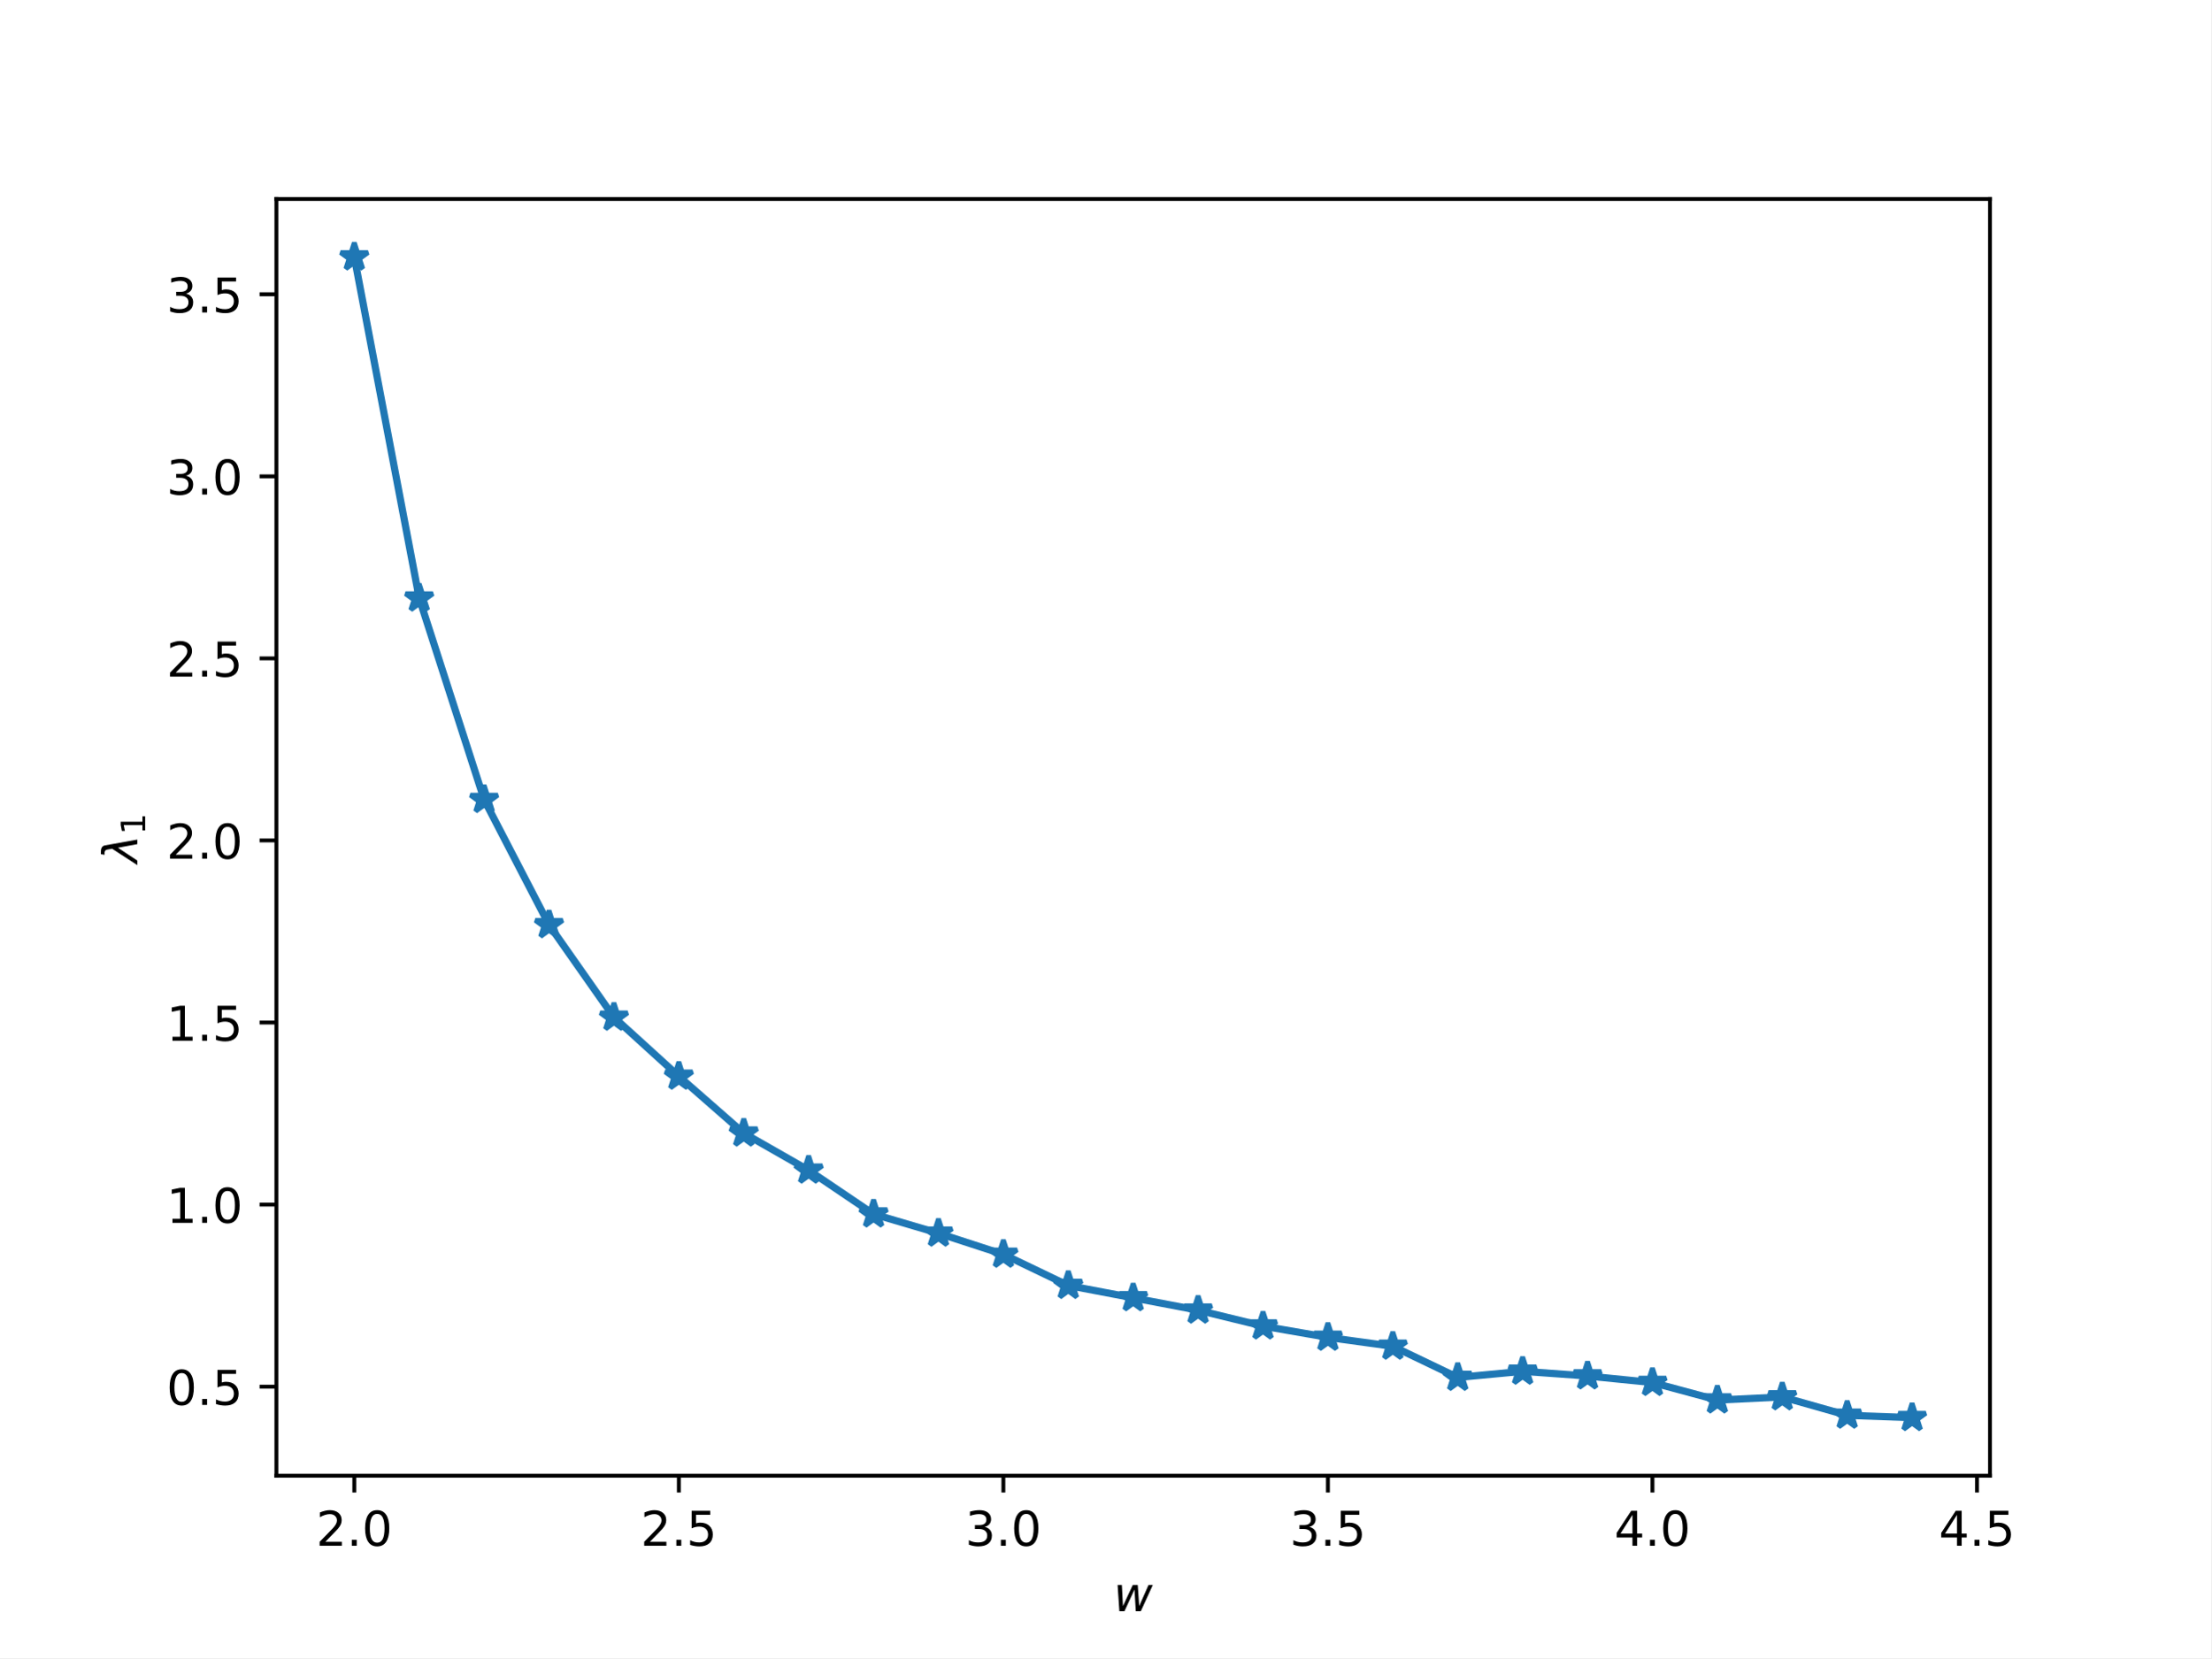
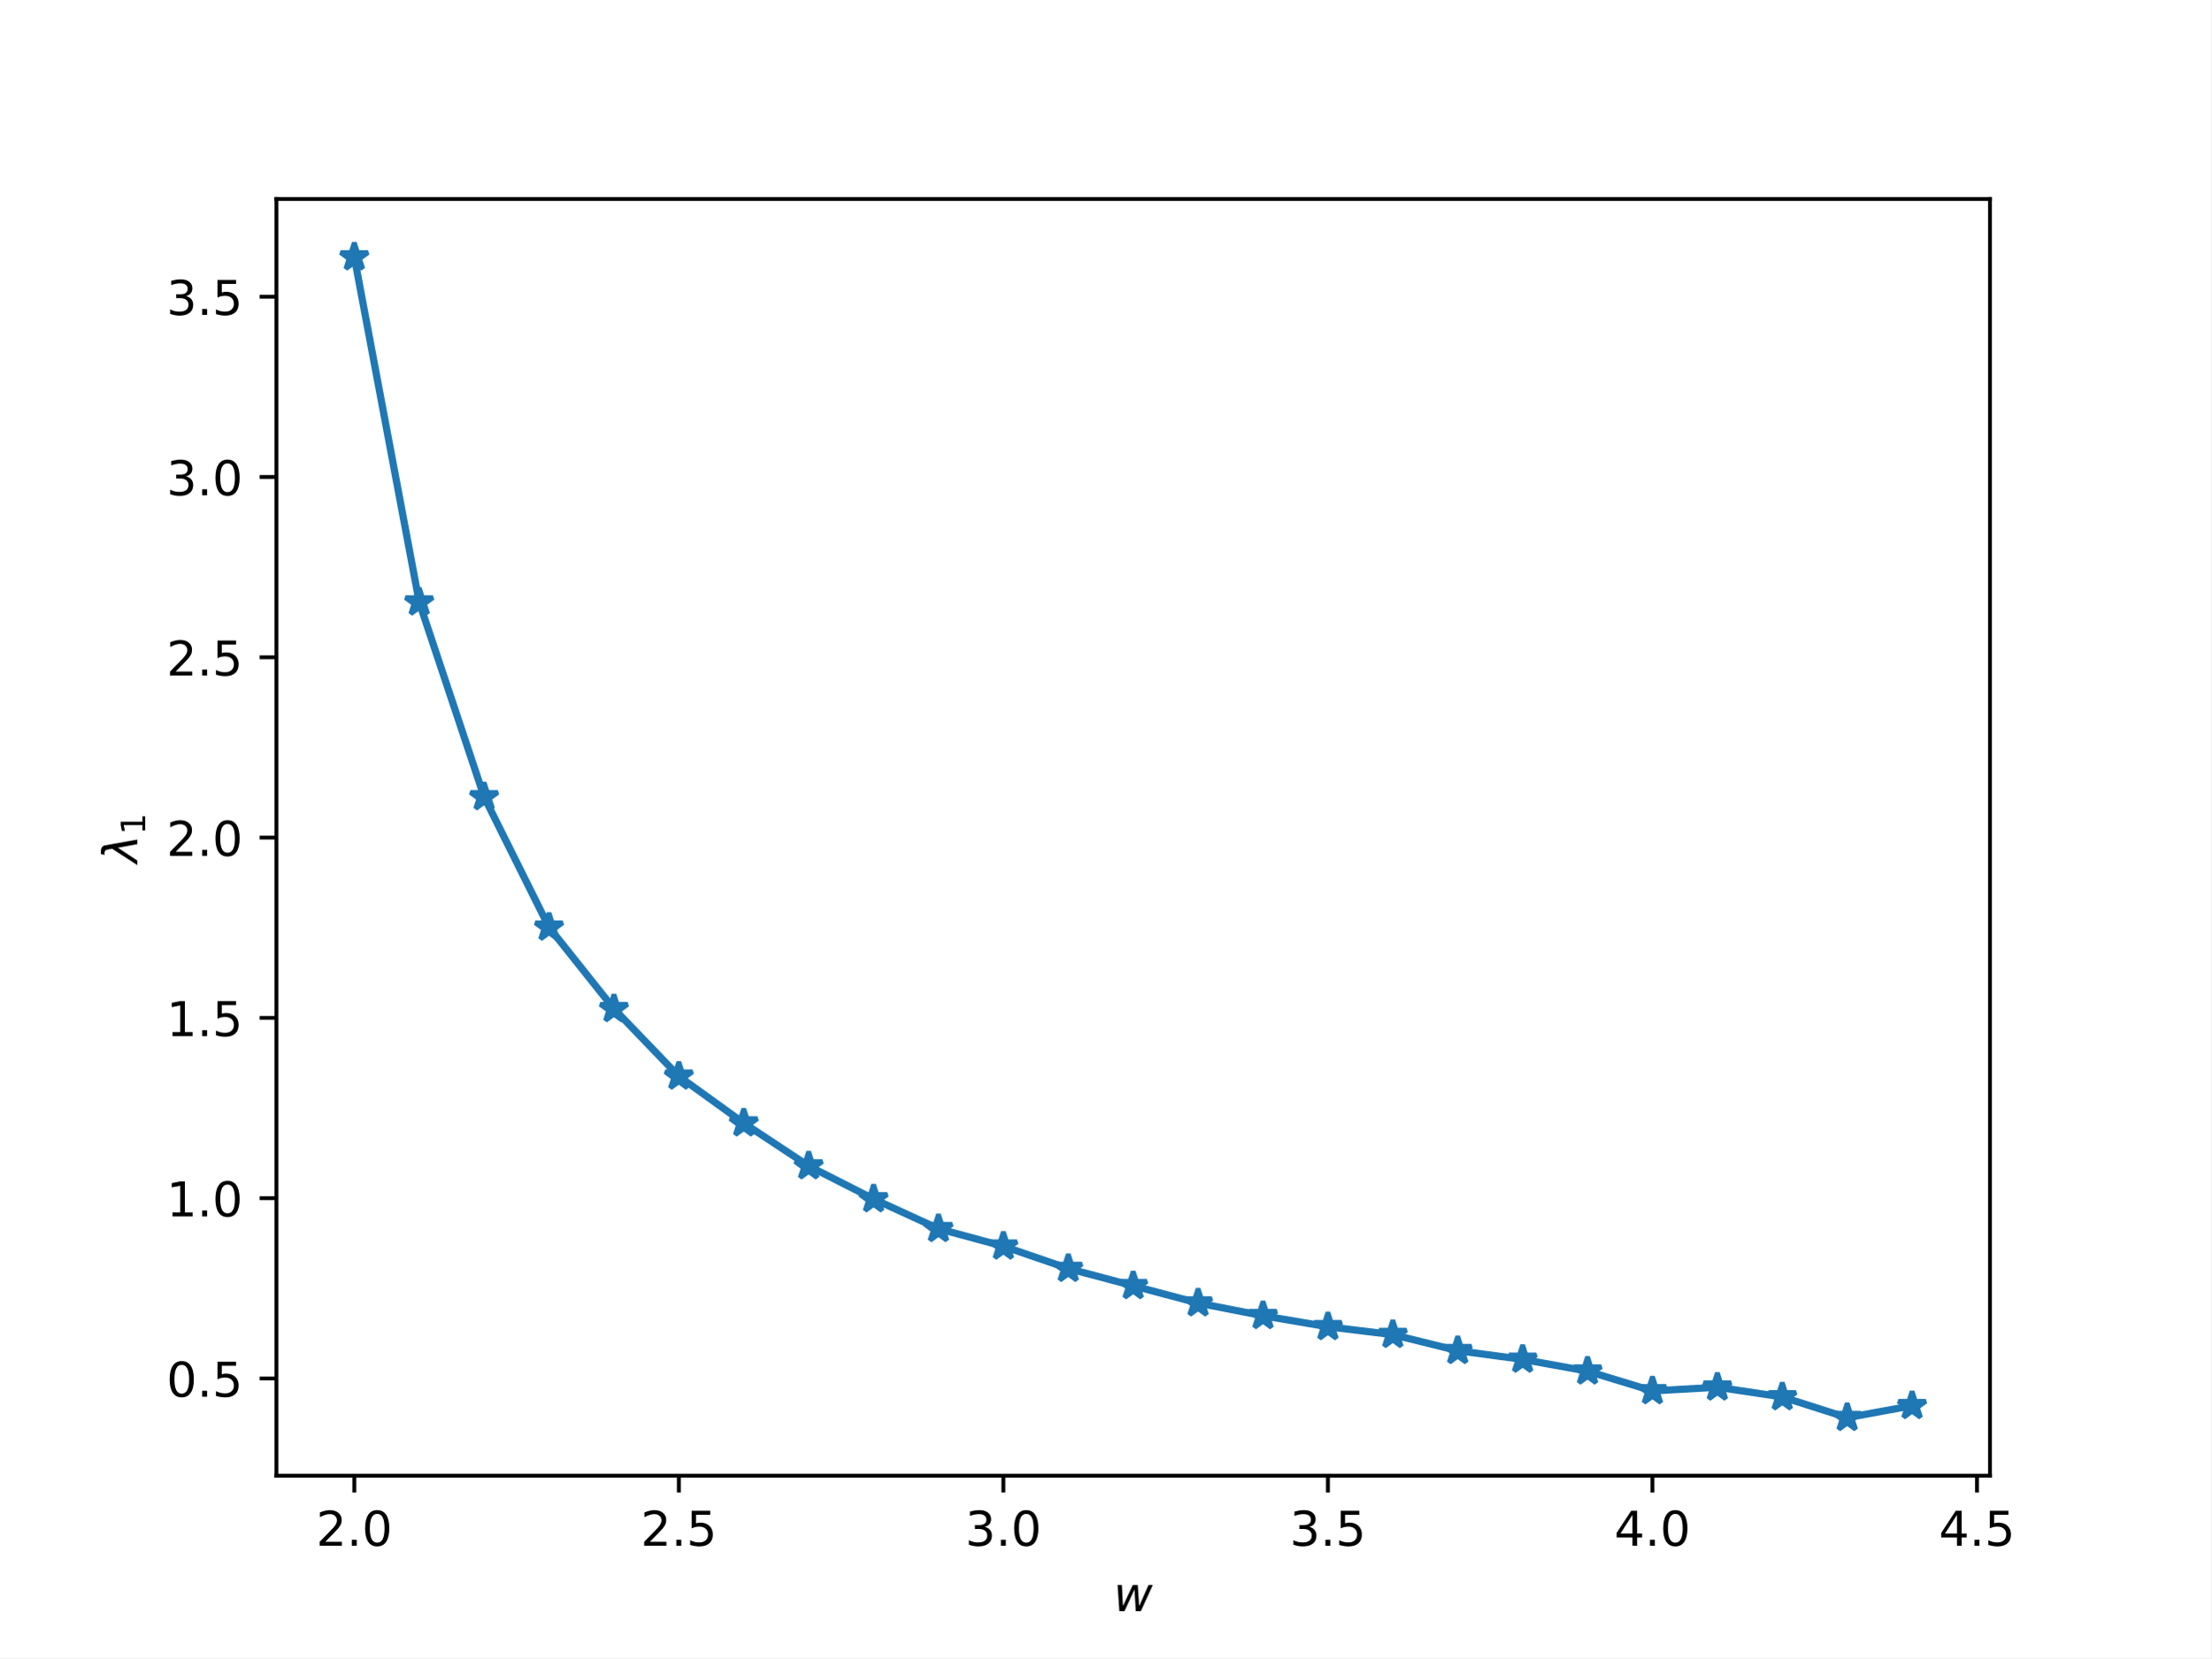
<svg xmlns="http://www.w3.org/2000/svg" xmlns:xlink="http://www.w3.org/1999/xlink" height="345.6pt" version="1.1" viewBox="0 0 460.8 345.6" width="460.8pt">
  <defs>
    <style type="text/css">
*{stroke-linecap:butt;stroke-linejoin:round;}
  </style>
  </defs>
  <g id="figure_1">
    <g id="patch_1">
      <path d="M 0 345.6  L 460.8 345.6  L 460.8 0  L 0 0  z " style="fill:#ffffff;" />
    </g>
    <g id="axes_1">
      <g id="patch_2">
        <path d="M 57.6 307.584  L 414.72 307.584  L 414.72 41.472  L 57.6 41.472  z " style="fill:#ffffff;" />
      </g>
      <g id="matplotlib.axis_1">
        <g id="xtick_1">
          <g id="line2d_1">
            <defs>
-               <path d="M 0 0  L 0 3.5  " id="m6248714558" style="stroke:#000000;stroke-width:0.8;" />
-             </defs>
-             <g>
-               <use style="stroke:#000000;stroke-width:0.8;" x="73.833" xlink:href="#m6248714558" y="307.584" />
+               <path d="M 0 0  L 0 3.5  " id="m6b63fda415" style="stroke:#000000;stroke-width:0.8;" />
+             </defs>
+             <g>
+               <use style="stroke:#000000;stroke-width:0.8;" x="73.833" xlink:href="#m6b63fda415" y="307.584" />
            </g>
          </g>
          <g id="text_1">
            <defs>
              <path d="M 19.188 8.297  L 53.609 8.297  L 53.609 0  L 7.328 0  L 7.328 8.297  Q 12.938 14.109 22.625 23.891  Q 32.328 33.688 34.812 36.531  Q 39.547 41.844 41.422 45.531  Q 43.312 49.219 43.312 52.781  Q 43.312 58.594 39.234 62.25  Q 35.156 65.922 28.609 65.922  Q 23.969 65.922 18.812 64.312  Q 13.672 62.703 7.812 59.422  L 7.812 69.391  Q 13.766 71.781 18.938 73  Q 24.125 74.219 28.422 74.219  Q 39.75 74.219 46.484 68.547  Q 53.219 62.891 53.219 53.422  Q 53.219 48.922 51.531 44.891  Q 49.859 40.875 45.406 35.406  Q 44.188 33.984 37.641 27.219  Q 31.109 20.453 19.188 8.297  z " id="DejaVuSans-32" />
              <path d="M 10.688 12.406  L 21 12.406  L 21 0  L 10.688 0  z " id="DejaVuSans-2e" />
              <path d="M 31.781 66.406  Q 24.172 66.406 20.328 58.906  Q 16.5 51.422 16.5 36.375  Q 16.5 21.391 20.328 13.891  Q 24.172 6.391 31.781 6.391  Q 39.453 6.391 43.281 13.891  Q 47.125 21.391 47.125 36.375  Q 47.125 51.422 43.281 58.906  Q 39.453 66.406 31.781 66.406  z M 31.781 74.219  Q 44.047 74.219 50.516 64.516  Q 56.984 54.828 56.984 36.375  Q 56.984 17.969 50.516 8.266  Q 44.047 -1.422 31.781 -1.422  Q 19.531 -1.422 13.062 8.266  Q 6.594 17.969 6.594 36.375  Q 6.594 54.828 13.062 64.516  Q 19.531 74.219 31.781 74.219  z " id="DejaVuSans-30" />
            </defs>
            <g transform="translate(65.88116 322.1824)scale(0.1 -0.1)">
              <use xlink:href="#DejaVuSans-32" />
              <use x="63.623" xlink:href="#DejaVuSans-2e" />
              <use x="95.41" xlink:href="#DejaVuSans-30" />
            </g>
          </g>
        </g>
        <g id="xtick_2">
          <g id="line2d_2">
            <g>
-               <use style="stroke:#000000;stroke-width:0.8;" x="141.469" xlink:href="#m6248714558" y="307.584" />
+               <use style="stroke:#000000;stroke-width:0.8;" x="141.469" xlink:href="#m6b63fda415" y="307.584" />
            </g>
          </g>
          <g id="text_2">
            <defs>
              <path d="M 10.797 72.906  L 49.516 72.906  L 49.516 64.594  L 19.828 64.594  L 19.828 46.734  Q 21.969 47.469 24.109 47.828  Q 26.266 48.188 28.422 48.188  Q 40.625 48.188 47.75 41.5  Q 54.891 34.812 54.891 23.391  Q 54.891 11.625 47.562 5.094  Q 40.234 -1.422 26.906 -1.422  Q 22.312 -1.422 17.547 -0.641  Q 12.797 0.141 7.719 1.703  L 7.719 11.625  Q 12.109 9.234 16.797 8.062  Q 21.484 6.891 26.703 6.891  Q 35.156 6.891 40.078 11.328  Q 45.016 15.766 45.016 23.391  Q 45.016 31 40.078 35.438  Q 35.156 39.891 26.703 39.891  Q 22.75 39.891 18.812 39.016  Q 14.891 38.141 10.797 36.281  z " id="DejaVuSans-35" />
            </defs>
            <g transform="translate(133.5175 322.1824)scale(0.1 -0.1)">
              <use xlink:href="#DejaVuSans-32" />
              <use x="63.623" xlink:href="#DejaVuSans-2e" />
              <use x="95.41" xlink:href="#DejaVuSans-35" />
            </g>
          </g>
        </g>
        <g id="xtick_3">
          <g id="line2d_3">
            <g>
-               <use style="stroke:#000000;stroke-width:0.8;" x="209.105" xlink:href="#m6248714558" y="307.584" />
+               <use style="stroke:#000000;stroke-width:0.8;" x="209.105" xlink:href="#m6b63fda415" y="307.584" />
            </g>
          </g>
          <g id="text_3">
            <defs>
              <path d="M 40.578 39.312  Q 47.656 37.797 51.625 33  Q 55.609 28.219 55.609 21.188  Q 55.609 10.406 48.188 4.484  Q 40.766 -1.422 27.094 -1.422  Q 22.516 -1.422 17.656 -0.516  Q 12.797 0.391 7.625 2.203  L 7.625 11.719  Q 11.719 9.328 16.594 8.109  Q 21.484 6.891 26.812 6.891  Q 36.078 6.891 40.938 10.547  Q 45.797 14.203 45.797 21.188  Q 45.797 27.641 41.281 31.266  Q 36.766 34.906 28.719 34.906  L 20.219 34.906  L 20.219 43.016  L 29.109 43.016  Q 36.375 43.016 40.234 45.922  Q 44.094 48.828 44.094 54.297  Q 44.094 59.906 40.109 62.906  Q 36.141 65.922 28.719 65.922  Q 24.656 65.922 20.016 65.031  Q 15.375 64.156 9.812 62.312  L 9.812 71.094  Q 15.438 72.656 20.344 73.438  Q 25.25 74.219 29.594 74.219  Q 40.828 74.219 47.359 69.109  Q 53.906 64.016 53.906 55.328  Q 53.906 49.266 50.438 45.094  Q 46.969 40.922 40.578 39.312  z " id="DejaVuSans-33" />
            </defs>
            <g transform="translate(201.1539 322.1824)scale(0.1 -0.1)">
              <use xlink:href="#DejaVuSans-33" />
              <use x="63.623" xlink:href="#DejaVuSans-2e" />
              <use x="95.41" xlink:href="#DejaVuSans-30" />
            </g>
          </g>
        </g>
        <g id="xtick_4">
          <g id="line2d_4">
            <g>
-               <use style="stroke:#000000;stroke-width:0.8;" x="276.742" xlink:href="#m6248714558" y="307.584" />
+               <use style="stroke:#000000;stroke-width:0.8;" x="276.742" xlink:href="#m6b63fda415" y="307.584" />
            </g>
          </g>
          <g id="text_4">
            <g transform="translate(268.7903 322.1824)scale(0.1 -0.1)">
              <use xlink:href="#DejaVuSans-33" />
              <use x="63.623" xlink:href="#DejaVuSans-2e" />
              <use x="95.41" xlink:href="#DejaVuSans-35" />
            </g>
          </g>
        </g>
        <g id="xtick_5">
          <g id="line2d_5">
            <g>
-               <use style="stroke:#000000;stroke-width:0.8;" x="344.378" xlink:href="#m6248714558" y="307.584" />
+               <use style="stroke:#000000;stroke-width:0.8;" x="344.378" xlink:href="#m6b63fda415" y="307.584" />
            </g>
          </g>
          <g id="text_5">
            <defs>
              <path d="M 37.797 64.312  L 12.891 25.391  L 37.797 25.391  z M 35.203 72.906  L 47.609 72.906  L 47.609 25.391  L 58.016 25.391  L 58.016 17.188  L 47.609 17.188  L 47.609 0  L 37.797 0  L 37.797 17.188  L 4.891 17.188  L 4.891 26.703  z " id="DejaVuSans-34" />
            </defs>
            <g transform="translate(336.4266 322.1824)scale(0.1 -0.1)">
              <use xlink:href="#DejaVuSans-34" />
              <use x="63.623" xlink:href="#DejaVuSans-2e" />
              <use x="95.41" xlink:href="#DejaVuSans-30" />
            </g>
          </g>
        </g>
        <g id="xtick_6">
          <g id="line2d_6">
            <g>
-               <use style="stroke:#000000;stroke-width:0.8;" x="412.015" xlink:href="#m6248714558" y="307.584" />
+               <use style="stroke:#000000;stroke-width:0.8;" x="412.015" xlink:href="#m6b63fda415" y="307.584" />
            </g>
          </g>
          <g id="text_6">
            <g transform="translate(404.063 322.1824)scale(0.1 -0.1)">
              <use xlink:href="#DejaVuSans-34" />
              <use x="63.623" xlink:href="#DejaVuSans-2e" />
              <use x="95.41" xlink:href="#DejaVuSans-35" />
            </g>
          </g>
        </g>
        <g id="text_7">
          <defs>
            <path d="M 8.5 54.688  L 17.391 54.688  L 19.672 10.688  L 40.094 54.688  L 50.484 54.688  L 53.516 10.688  L 72.906 54.688  L 81.891 54.688  L 56.891 0  L 46.391 0  L 43.703 45.312  L 22.797 0  L 12.203 0  z " id="DejaVuSans-Oblique-77" />
          </defs>
          <g transform="translate(232.06 335.8606)scale(0.1 -0.1)">
            <use transform="translate(0 0.3125)" xlink:href="#DejaVuSans-Oblique-77" />
          </g>
        </g>
      </g>
      <g id="matplotlib.axis_2">
        <g id="ytick_1">
          <g id="line2d_7">
            <defs>
-               <path d="M 0 0  L -3.5 0  " id="m791ecf1d63" style="stroke:#000000;stroke-width:0.8;" />
-             </defs>
-             <g>
-               <use style="stroke:#000000;stroke-width:0.8;" x="57.6" xlink:href="#m791ecf1d63" y="289.026" />
+               <path d="M 0 0  L -3.5 0  " id="m6009795572" style="stroke:#000000;stroke-width:0.8;" />
+             </defs>
+             <g>
+               <use style="stroke:#000000;stroke-width:0.8;" x="57.6" xlink:href="#m6009795572" y="287.323" />
            </g>
          </g>
          <g id="text_8">
-             <g transform="translate(34.69687 292.825)scale(0.1 -0.1)">
+             <g transform="translate(34.69687 291.122)scale(0.1 -0.1)">
              <use xlink:href="#DejaVuSans-30" />
              <use x="63.623" xlink:href="#DejaVuSans-2e" />
              <use x="95.41" xlink:href="#DejaVuSans-35" />
            </g>
          </g>
        </g>
        <g id="ytick_2">
          <g id="line2d_8">
            <g>
-               <use style="stroke:#000000;stroke-width:0.8;" x="57.6" xlink:href="#m791ecf1d63" y="251.076" />
+               <use style="stroke:#000000;stroke-width:0.8;" x="57.6" xlink:href="#m6009795572" y="249.742" />
            </g>
          </g>
          <g id="text_9">
            <defs>
              <path d="M 12.406 8.297  L 28.516 8.297  L 28.516 63.922  L 10.984 60.406  L 10.984 69.391  L 28.422 72.906  L 38.281 72.906  L 38.281 8.297  L 54.391 8.297  L 54.391 0  L 12.406 0  z " id="DejaVuSans-31" />
            </defs>
-             <g transform="translate(34.69687 254.8755)scale(0.1 -0.1)">
+             <g transform="translate(34.69687 253.5411)scale(0.1 -0.1)">
              <use xlink:href="#DejaVuSans-31" />
              <use x="63.623" xlink:href="#DejaVuSans-2e" />
              <use x="95.41" xlink:href="#DejaVuSans-30" />
            </g>
          </g>
        </g>
        <g id="ytick_3">
          <g id="line2d_9">
            <g>
-               <use style="stroke:#000000;stroke-width:0.8;" x="57.6" xlink:href="#m791ecf1d63" y="213.127" />
+               <use style="stroke:#000000;stroke-width:0.8;" x="57.6" xlink:href="#m6009795572" y="212.161" />
            </g>
          </g>
          <g id="text_10">
-             <g transform="translate(34.69687 216.9259)scale(0.1 -0.1)">
+             <g transform="translate(34.69687 215.9601)scale(0.1 -0.1)">
              <use xlink:href="#DejaVuSans-31" />
              <use x="63.623" xlink:href="#DejaVuSans-2e" />
              <use x="95.41" xlink:href="#DejaVuSans-35" />
            </g>
          </g>
        </g>
        <g id="ytick_4">
          <g id="line2d_10">
            <g>
-               <use style="stroke:#000000;stroke-width:0.8;" x="57.6" xlink:href="#m791ecf1d63" y="175.177" />
+               <use style="stroke:#000000;stroke-width:0.8;" x="57.6" xlink:href="#m6009795572" y="174.58" />
            </g>
          </g>
          <g id="text_11">
-             <g transform="translate(34.69687 178.9764)scale(0.1 -0.1)">
+             <g transform="translate(34.69687 178.3791)scale(0.1 -0.1)">
              <use xlink:href="#DejaVuSans-32" />
              <use x="63.623" xlink:href="#DejaVuSans-2e" />
              <use x="95.41" xlink:href="#DejaVuSans-30" />
            </g>
          </g>
        </g>
        <g id="ytick_5">
          <g id="line2d_11">
            <g>
-               <use style="stroke:#000000;stroke-width:0.8;" x="57.6" xlink:href="#m791ecf1d63" y="137.228" />
+               <use style="stroke:#000000;stroke-width:0.8;" x="57.6" xlink:href="#m6009795572" y="136.999" />
            </g>
          </g>
          <g id="text_12">
-             <g transform="translate(34.69687 141.0268)scale(0.1 -0.1)">
+             <g transform="translate(34.69687 140.7982)scale(0.1 -0.1)">
              <use xlink:href="#DejaVuSans-32" />
              <use x="63.623" xlink:href="#DejaVuSans-2e" />
              <use x="95.41" xlink:href="#DejaVuSans-35" />
            </g>
          </g>
        </g>
        <g id="ytick_6">
          <g id="line2d_12">
            <g>
-               <use style="stroke:#000000;stroke-width:0.8;" x="57.6" xlink:href="#m791ecf1d63" y="99.278" />
+               <use style="stroke:#000000;stroke-width:0.8;" x="57.6" xlink:href="#m6009795572" y="99.418" />
            </g>
          </g>
          <g id="text_13">
-             <g transform="translate(34.69687 103.0773)scale(0.1 -0.1)">
+             <g transform="translate(34.69687 103.2172)scale(0.1 -0.1)">
              <use xlink:href="#DejaVuSans-33" />
              <use x="63.623" xlink:href="#DejaVuSans-2e" />
              <use x="95.41" xlink:href="#DejaVuSans-30" />
            </g>
          </g>
        </g>
        <g id="ytick_7">
          <g id="line2d_13">
            <g>
-               <use style="stroke:#000000;stroke-width:0.8;" x="57.6" xlink:href="#m791ecf1d63" y="61.329" />
+               <use style="stroke:#000000;stroke-width:0.8;" x="57.6" xlink:href="#m6009795572" y="61.837" />
            </g>
          </g>
          <g id="text_14">
-             <g transform="translate(34.69687 65.12775)scale(0.1 -0.1)">
+             <g transform="translate(34.69687 65.63626)scale(0.1 -0.1)">
              <use xlink:href="#DejaVuSans-33" />
              <use x="63.623" xlink:href="#DejaVuSans-2e" />
              <use x="95.41" xlink:href="#DejaVuSans-35" />
            </g>
          </g>
        </g>
        <g id="text_15">
          <defs>
            <path d="M 36.719 67.438  L 48.828 0  L 39.312 0  L 31.844 40.438  L 5.125 0  L -4.391 0  L 29.734 52.438  L 28.031 62.109  Q 26.953 68.266 21.734 68.266  L 17.047 68.266  L 18.5 75.984  L 24.219 75.875  Q 35.203 75.734 36.719 67.438  z " id="DejaVuSans-Oblique-3bb" />
          </defs>
          <g transform="translate(28.61719 179.878)rotate(-90)scale(0.1 -0.1)">
            <use transform="translate(0 0.015625)" xlink:href="#DejaVuSans-Oblique-3bb" />
            <use transform="translate(59.17969 -16.39062)scale(0.7)" xlink:href="#DejaVuSans-31" />
          </g>
        </g>
      </g>
      <g id="line2d_14">
-         <path clip-path="url(#p52291d53ec)" d="M 73.833 53.568  L 87.36 124.675  L 100.887 166.66  L 114.415 192.765  L 127.942 212.041  L 141.469 224.341  L 154.996 236.191  L 168.524 243.913  L 182.051 253.058  L 195.578 257.048  L 209.105 261.451  L 222.633 267.942  L 236.16 270.513  L 249.687 273.093  L 263.215 276.401  L 276.742 278.753  L 290.269 280.62  L 303.796 287.105  L 317.324 285.825  L 330.851 286.802  L 344.378 288.168  L 357.905 291.822  L 371.433 291.167  L 384.96 294.997  L 398.487 295.488  " style="fill:none;stroke:#1f77b4;stroke-linecap:square;stroke-width:1.5;" />
+         <path clip-path="url(#pb6a96dde15)" d="M 73.833 53.568  L 87.36 125.501  L 100.887 166.099  L 114.415 193.281  L 127.942 210.266  L 141.469 224.331  L 154.996 234.09  L 168.524 243.031  L 182.051 249.903  L 195.578 256.106  L 209.105 259.762  L 222.633 264.406  L 236.16 268.007  L 249.687 271.6  L 263.215 274.244  L 276.742 276.547  L 290.269 278.181  L 303.796 281.529  L 317.324 283.343  L 330.851 285.798  L 344.378 289.914  L 357.905 289.143  L 371.433 291.17  L 384.96 295.488  L 398.487 292.998  " style="fill:none;stroke:#1f77b4;stroke-linecap:square;stroke-width:1.5;" />
        <defs>
-           <path d="M 0 -3  L -0.674 -0.927  L -2.853 -0.927  L -1.09 0.354  L -1.763 2.427  L -0 1.146  L 1.763 2.427  L 1.09 0.354  L 2.853 -0.927  L 0.674 -0.927  z " id="m16975dc3cf" style="stroke:#1f77b4;stroke-linejoin:bevel;" />
+           <path d="M 0 -3  L -0.674 -0.927  L -2.853 -0.927  L -1.09 0.354  L -1.763 2.427  L -0 1.146  L 1.763 2.427  L 1.09 0.354  L 2.853 -0.927  L 0.674 -0.927  z " id="m4ea95d8f9b" style="stroke:#1f77b4;stroke-linejoin:bevel;" />
        </defs>
-         <g clip-path="url(#p52291d53ec)">
-           <use style="fill:#1f77b4;stroke:#1f77b4;stroke-linejoin:bevel;" x="73.833" xlink:href="#m16975dc3cf" y="53.568" />
-           <use style="fill:#1f77b4;stroke:#1f77b4;stroke-linejoin:bevel;" x="87.36" xlink:href="#m16975dc3cf" y="124.675" />
-           <use style="fill:#1f77b4;stroke:#1f77b4;stroke-linejoin:bevel;" x="100.887" xlink:href="#m16975dc3cf" y="166.66" />
-           <use style="fill:#1f77b4;stroke:#1f77b4;stroke-linejoin:bevel;" x="114.415" xlink:href="#m16975dc3cf" y="192.765" />
-           <use style="fill:#1f77b4;stroke:#1f77b4;stroke-linejoin:bevel;" x="127.942" xlink:href="#m16975dc3cf" y="212.041" />
-           <use style="fill:#1f77b4;stroke:#1f77b4;stroke-linejoin:bevel;" x="141.469" xlink:href="#m16975dc3cf" y="224.341" />
-           <use style="fill:#1f77b4;stroke:#1f77b4;stroke-linejoin:bevel;" x="154.996" xlink:href="#m16975dc3cf" y="236.191" />
-           <use style="fill:#1f77b4;stroke:#1f77b4;stroke-linejoin:bevel;" x="168.524" xlink:href="#m16975dc3cf" y="243.913" />
-           <use style="fill:#1f77b4;stroke:#1f77b4;stroke-linejoin:bevel;" x="182.051" xlink:href="#m16975dc3cf" y="253.058" />
-           <use style="fill:#1f77b4;stroke:#1f77b4;stroke-linejoin:bevel;" x="195.578" xlink:href="#m16975dc3cf" y="257.048" />
-           <use style="fill:#1f77b4;stroke:#1f77b4;stroke-linejoin:bevel;" x="209.105" xlink:href="#m16975dc3cf" y="261.451" />
-           <use style="fill:#1f77b4;stroke:#1f77b4;stroke-linejoin:bevel;" x="222.633" xlink:href="#m16975dc3cf" y="267.942" />
-           <use style="fill:#1f77b4;stroke:#1f77b4;stroke-linejoin:bevel;" x="236.16" xlink:href="#m16975dc3cf" y="270.513" />
-           <use style="fill:#1f77b4;stroke:#1f77b4;stroke-linejoin:bevel;" x="249.687" xlink:href="#m16975dc3cf" y="273.093" />
-           <use style="fill:#1f77b4;stroke:#1f77b4;stroke-linejoin:bevel;" x="263.215" xlink:href="#m16975dc3cf" y="276.401" />
-           <use style="fill:#1f77b4;stroke:#1f77b4;stroke-linejoin:bevel;" x="276.742" xlink:href="#m16975dc3cf" y="278.753" />
-           <use style="fill:#1f77b4;stroke:#1f77b4;stroke-linejoin:bevel;" x="290.269" xlink:href="#m16975dc3cf" y="280.62" />
-           <use style="fill:#1f77b4;stroke:#1f77b4;stroke-linejoin:bevel;" x="303.796" xlink:href="#m16975dc3cf" y="287.105" />
-           <use style="fill:#1f77b4;stroke:#1f77b4;stroke-linejoin:bevel;" x="317.324" xlink:href="#m16975dc3cf" y="285.825" />
-           <use style="fill:#1f77b4;stroke:#1f77b4;stroke-linejoin:bevel;" x="330.851" xlink:href="#m16975dc3cf" y="286.802" />
-           <use style="fill:#1f77b4;stroke:#1f77b4;stroke-linejoin:bevel;" x="344.378" xlink:href="#m16975dc3cf" y="288.168" />
-           <use style="fill:#1f77b4;stroke:#1f77b4;stroke-linejoin:bevel;" x="357.905" xlink:href="#m16975dc3cf" y="291.822" />
-           <use style="fill:#1f77b4;stroke:#1f77b4;stroke-linejoin:bevel;" x="371.433" xlink:href="#m16975dc3cf" y="291.167" />
-           <use style="fill:#1f77b4;stroke:#1f77b4;stroke-linejoin:bevel;" x="384.96" xlink:href="#m16975dc3cf" y="294.997" />
-           <use style="fill:#1f77b4;stroke:#1f77b4;stroke-linejoin:bevel;" x="398.487" xlink:href="#m16975dc3cf" y="295.488" />
+         <g clip-path="url(#pb6a96dde15)">
+           <use style="fill:#1f77b4;stroke:#1f77b4;stroke-linejoin:bevel;" x="73.833" xlink:href="#m4ea95d8f9b" y="53.568" />
+           <use style="fill:#1f77b4;stroke:#1f77b4;stroke-linejoin:bevel;" x="87.36" xlink:href="#m4ea95d8f9b" y="125.501" />
+           <use style="fill:#1f77b4;stroke:#1f77b4;stroke-linejoin:bevel;" x="100.887" xlink:href="#m4ea95d8f9b" y="166.099" />
+           <use style="fill:#1f77b4;stroke:#1f77b4;stroke-linejoin:bevel;" x="114.415" xlink:href="#m4ea95d8f9b" y="193.281" />
+           <use style="fill:#1f77b4;stroke:#1f77b4;stroke-linejoin:bevel;" x="127.942" xlink:href="#m4ea95d8f9b" y="210.266" />
+           <use style="fill:#1f77b4;stroke:#1f77b4;stroke-linejoin:bevel;" x="141.469" xlink:href="#m4ea95d8f9b" y="224.331" />
+           <use style="fill:#1f77b4;stroke:#1f77b4;stroke-linejoin:bevel;" x="154.996" xlink:href="#m4ea95d8f9b" y="234.09" />
+           <use style="fill:#1f77b4;stroke:#1f77b4;stroke-linejoin:bevel;" x="168.524" xlink:href="#m4ea95d8f9b" y="243.031" />
+           <use style="fill:#1f77b4;stroke:#1f77b4;stroke-linejoin:bevel;" x="182.051" xlink:href="#m4ea95d8f9b" y="249.903" />
+           <use style="fill:#1f77b4;stroke:#1f77b4;stroke-linejoin:bevel;" x="195.578" xlink:href="#m4ea95d8f9b" y="256.106" />
+           <use style="fill:#1f77b4;stroke:#1f77b4;stroke-linejoin:bevel;" x="209.105" xlink:href="#m4ea95d8f9b" y="259.762" />
+           <use style="fill:#1f77b4;stroke:#1f77b4;stroke-linejoin:bevel;" x="222.633" xlink:href="#m4ea95d8f9b" y="264.406" />
+           <use style="fill:#1f77b4;stroke:#1f77b4;stroke-linejoin:bevel;" x="236.16" xlink:href="#m4ea95d8f9b" y="268.007" />
+           <use style="fill:#1f77b4;stroke:#1f77b4;stroke-linejoin:bevel;" x="249.687" xlink:href="#m4ea95d8f9b" y="271.6" />
+           <use style="fill:#1f77b4;stroke:#1f77b4;stroke-linejoin:bevel;" x="263.215" xlink:href="#m4ea95d8f9b" y="274.244" />
+           <use style="fill:#1f77b4;stroke:#1f77b4;stroke-linejoin:bevel;" x="276.742" xlink:href="#m4ea95d8f9b" y="276.547" />
+           <use style="fill:#1f77b4;stroke:#1f77b4;stroke-linejoin:bevel;" x="290.269" xlink:href="#m4ea95d8f9b" y="278.181" />
+           <use style="fill:#1f77b4;stroke:#1f77b4;stroke-linejoin:bevel;" x="303.796" xlink:href="#m4ea95d8f9b" y="281.529" />
+           <use style="fill:#1f77b4;stroke:#1f77b4;stroke-linejoin:bevel;" x="317.324" xlink:href="#m4ea95d8f9b" y="283.343" />
+           <use style="fill:#1f77b4;stroke:#1f77b4;stroke-linejoin:bevel;" x="330.851" xlink:href="#m4ea95d8f9b" y="285.798" />
+           <use style="fill:#1f77b4;stroke:#1f77b4;stroke-linejoin:bevel;" x="344.378" xlink:href="#m4ea95d8f9b" y="289.914" />
+           <use style="fill:#1f77b4;stroke:#1f77b4;stroke-linejoin:bevel;" x="357.905" xlink:href="#m4ea95d8f9b" y="289.143" />
+           <use style="fill:#1f77b4;stroke:#1f77b4;stroke-linejoin:bevel;" x="371.433" xlink:href="#m4ea95d8f9b" y="291.17" />
+           <use style="fill:#1f77b4;stroke:#1f77b4;stroke-linejoin:bevel;" x="384.96" xlink:href="#m4ea95d8f9b" y="295.488" />
+           <use style="fill:#1f77b4;stroke:#1f77b4;stroke-linejoin:bevel;" x="398.487" xlink:href="#m4ea95d8f9b" y="292.998" />
        </g>
      </g>
      <g id="patch_3">
        <path d="M 57.6 307.584  L 57.6 41.472  " style="fill:none;stroke:#000000;stroke-linecap:square;stroke-linejoin:miter;stroke-width:0.8;" />
      </g>
      <g id="patch_4">
        <path d="M 414.72 307.584  L 414.72 41.472  " style="fill:none;stroke:#000000;stroke-linecap:square;stroke-linejoin:miter;stroke-width:0.8;" />
      </g>
      <g id="patch_5">
        <path d="M 57.6 307.584  L 414.72 307.584  " style="fill:none;stroke:#000000;stroke-linecap:square;stroke-linejoin:miter;stroke-width:0.8;" />
      </g>
      <g id="patch_6">
        <path d="M 57.6 41.472  L 414.72 41.472  " style="fill:none;stroke:#000000;stroke-linecap:square;stroke-linejoin:miter;stroke-width:0.8;" />
      </g>
    </g>
  </g>
  <defs>
-     <clipPath id="p52291d53ec">
+     <clipPath id="pb6a96dde15">
      <rect height="266.112" width="357.12" x="57.6" y="41.472" />
    </clipPath>
  </defs>
</svg>
